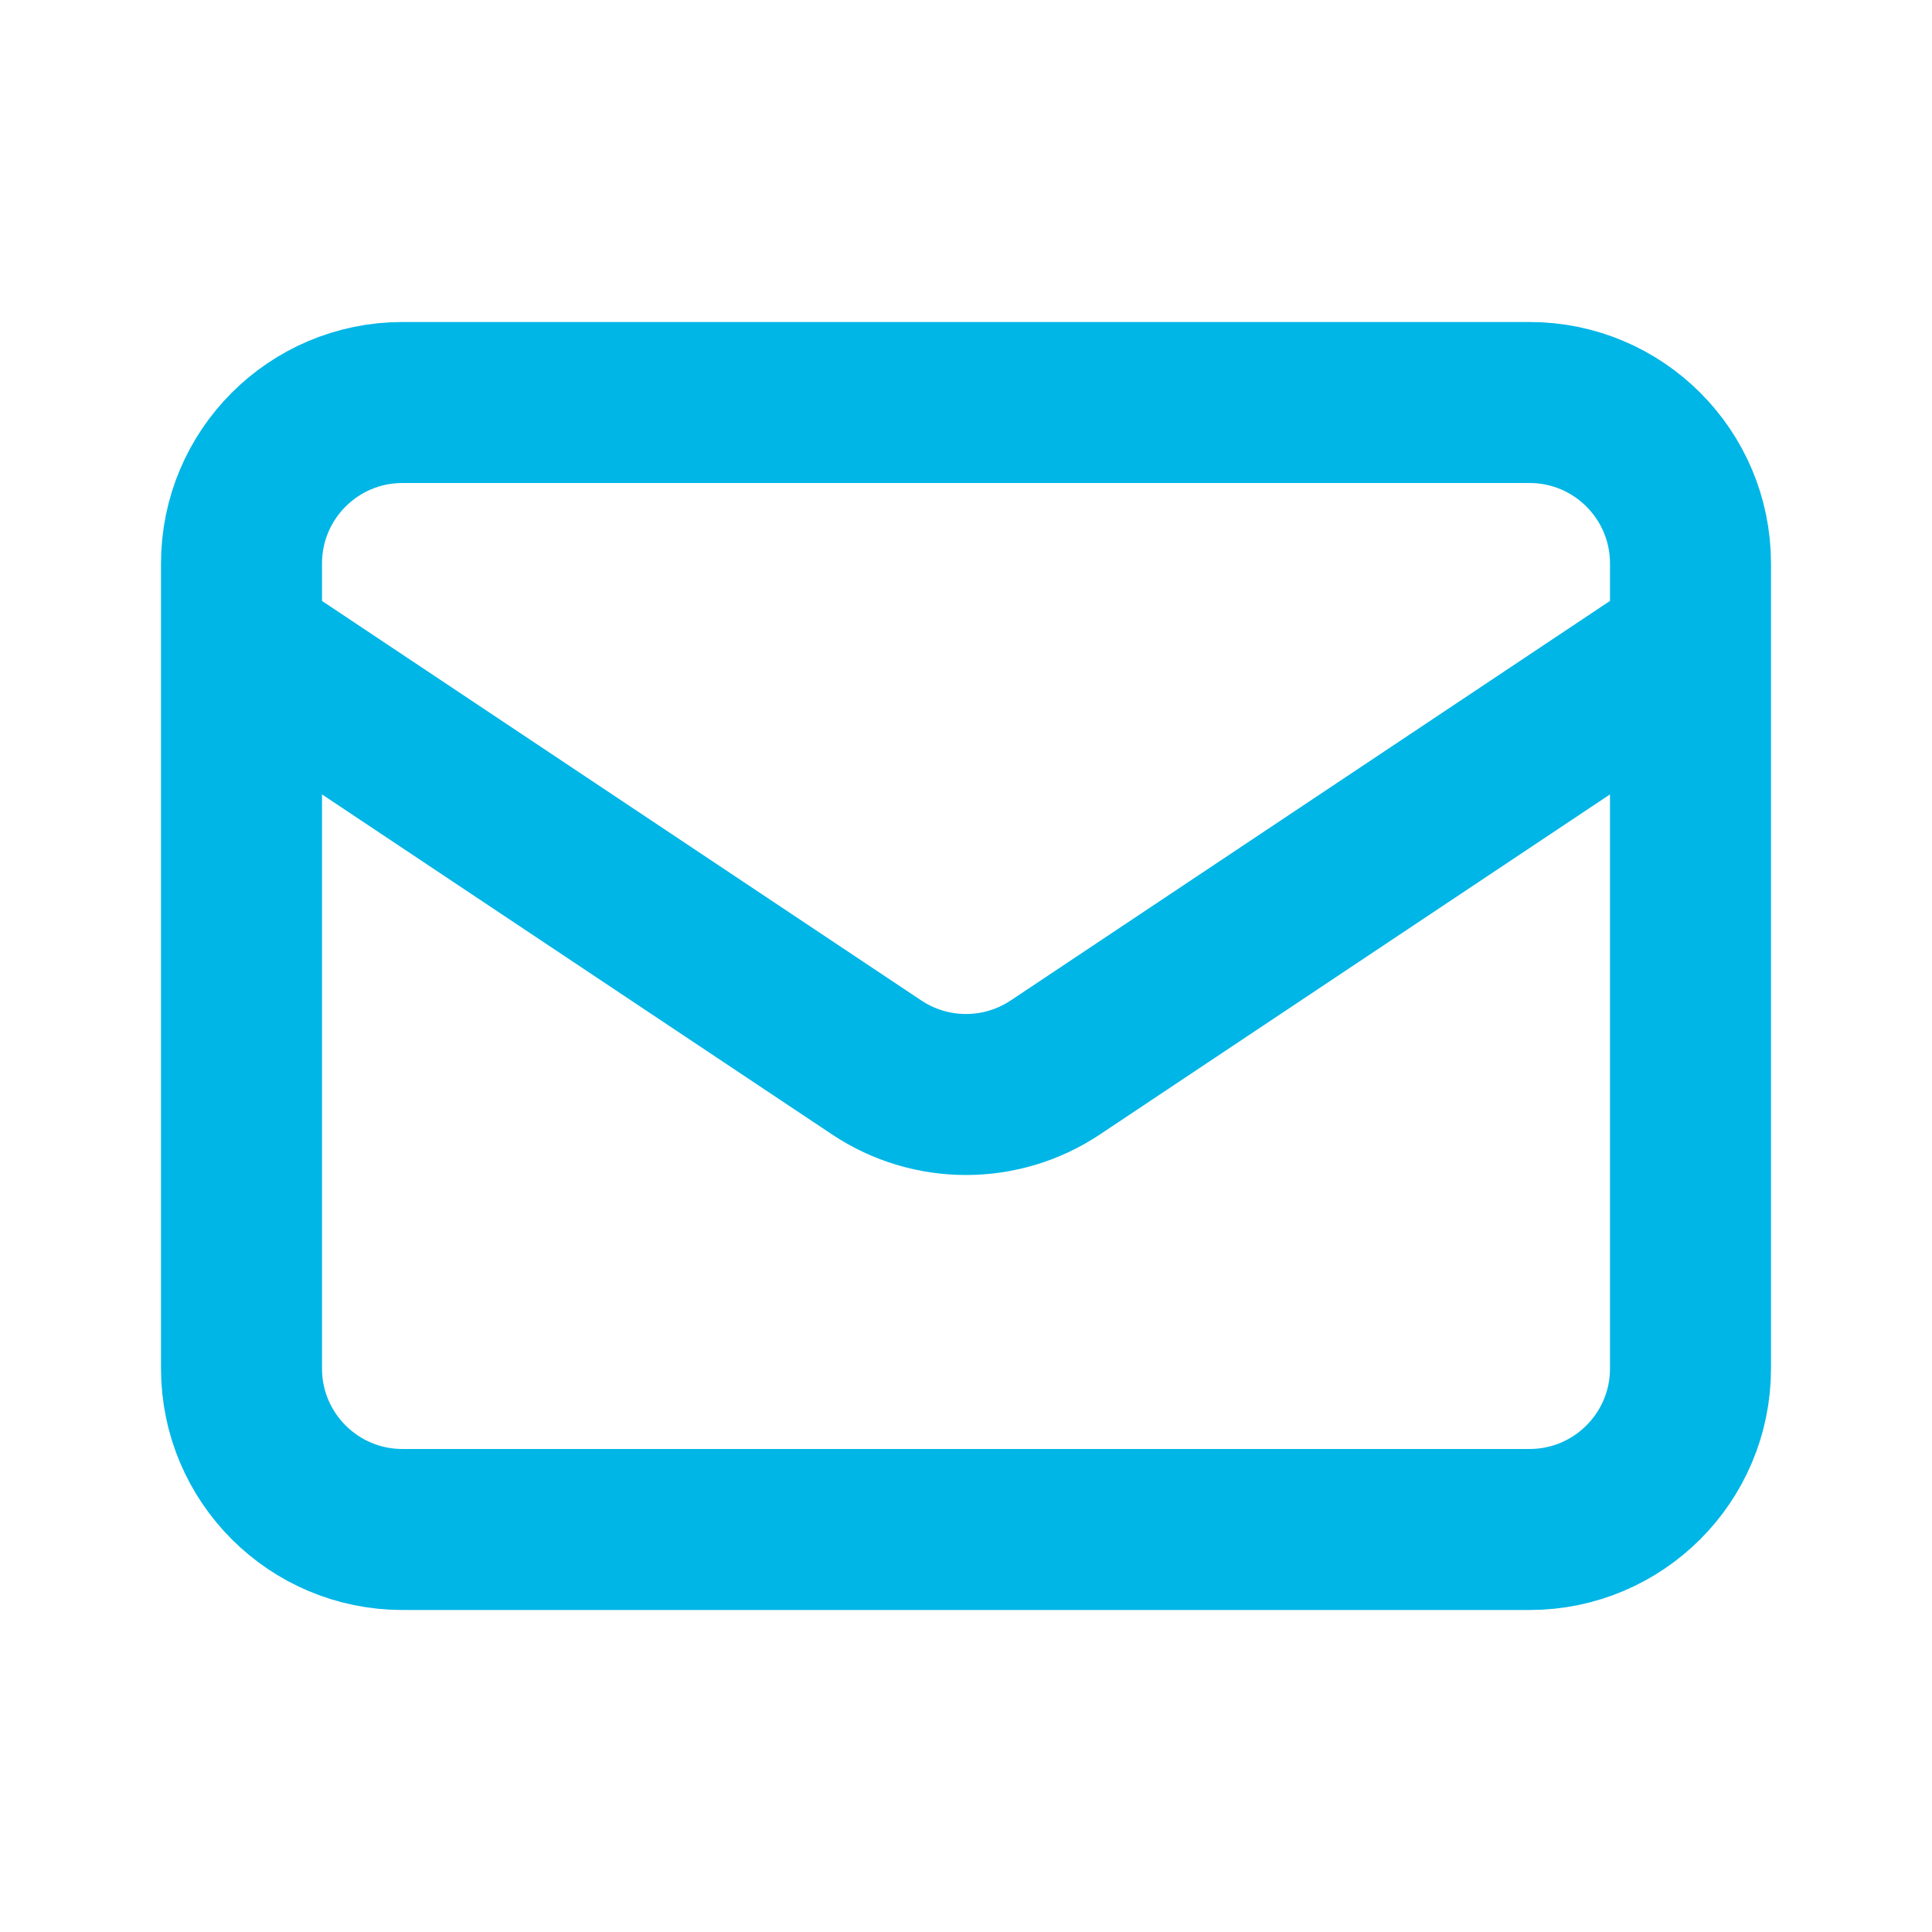
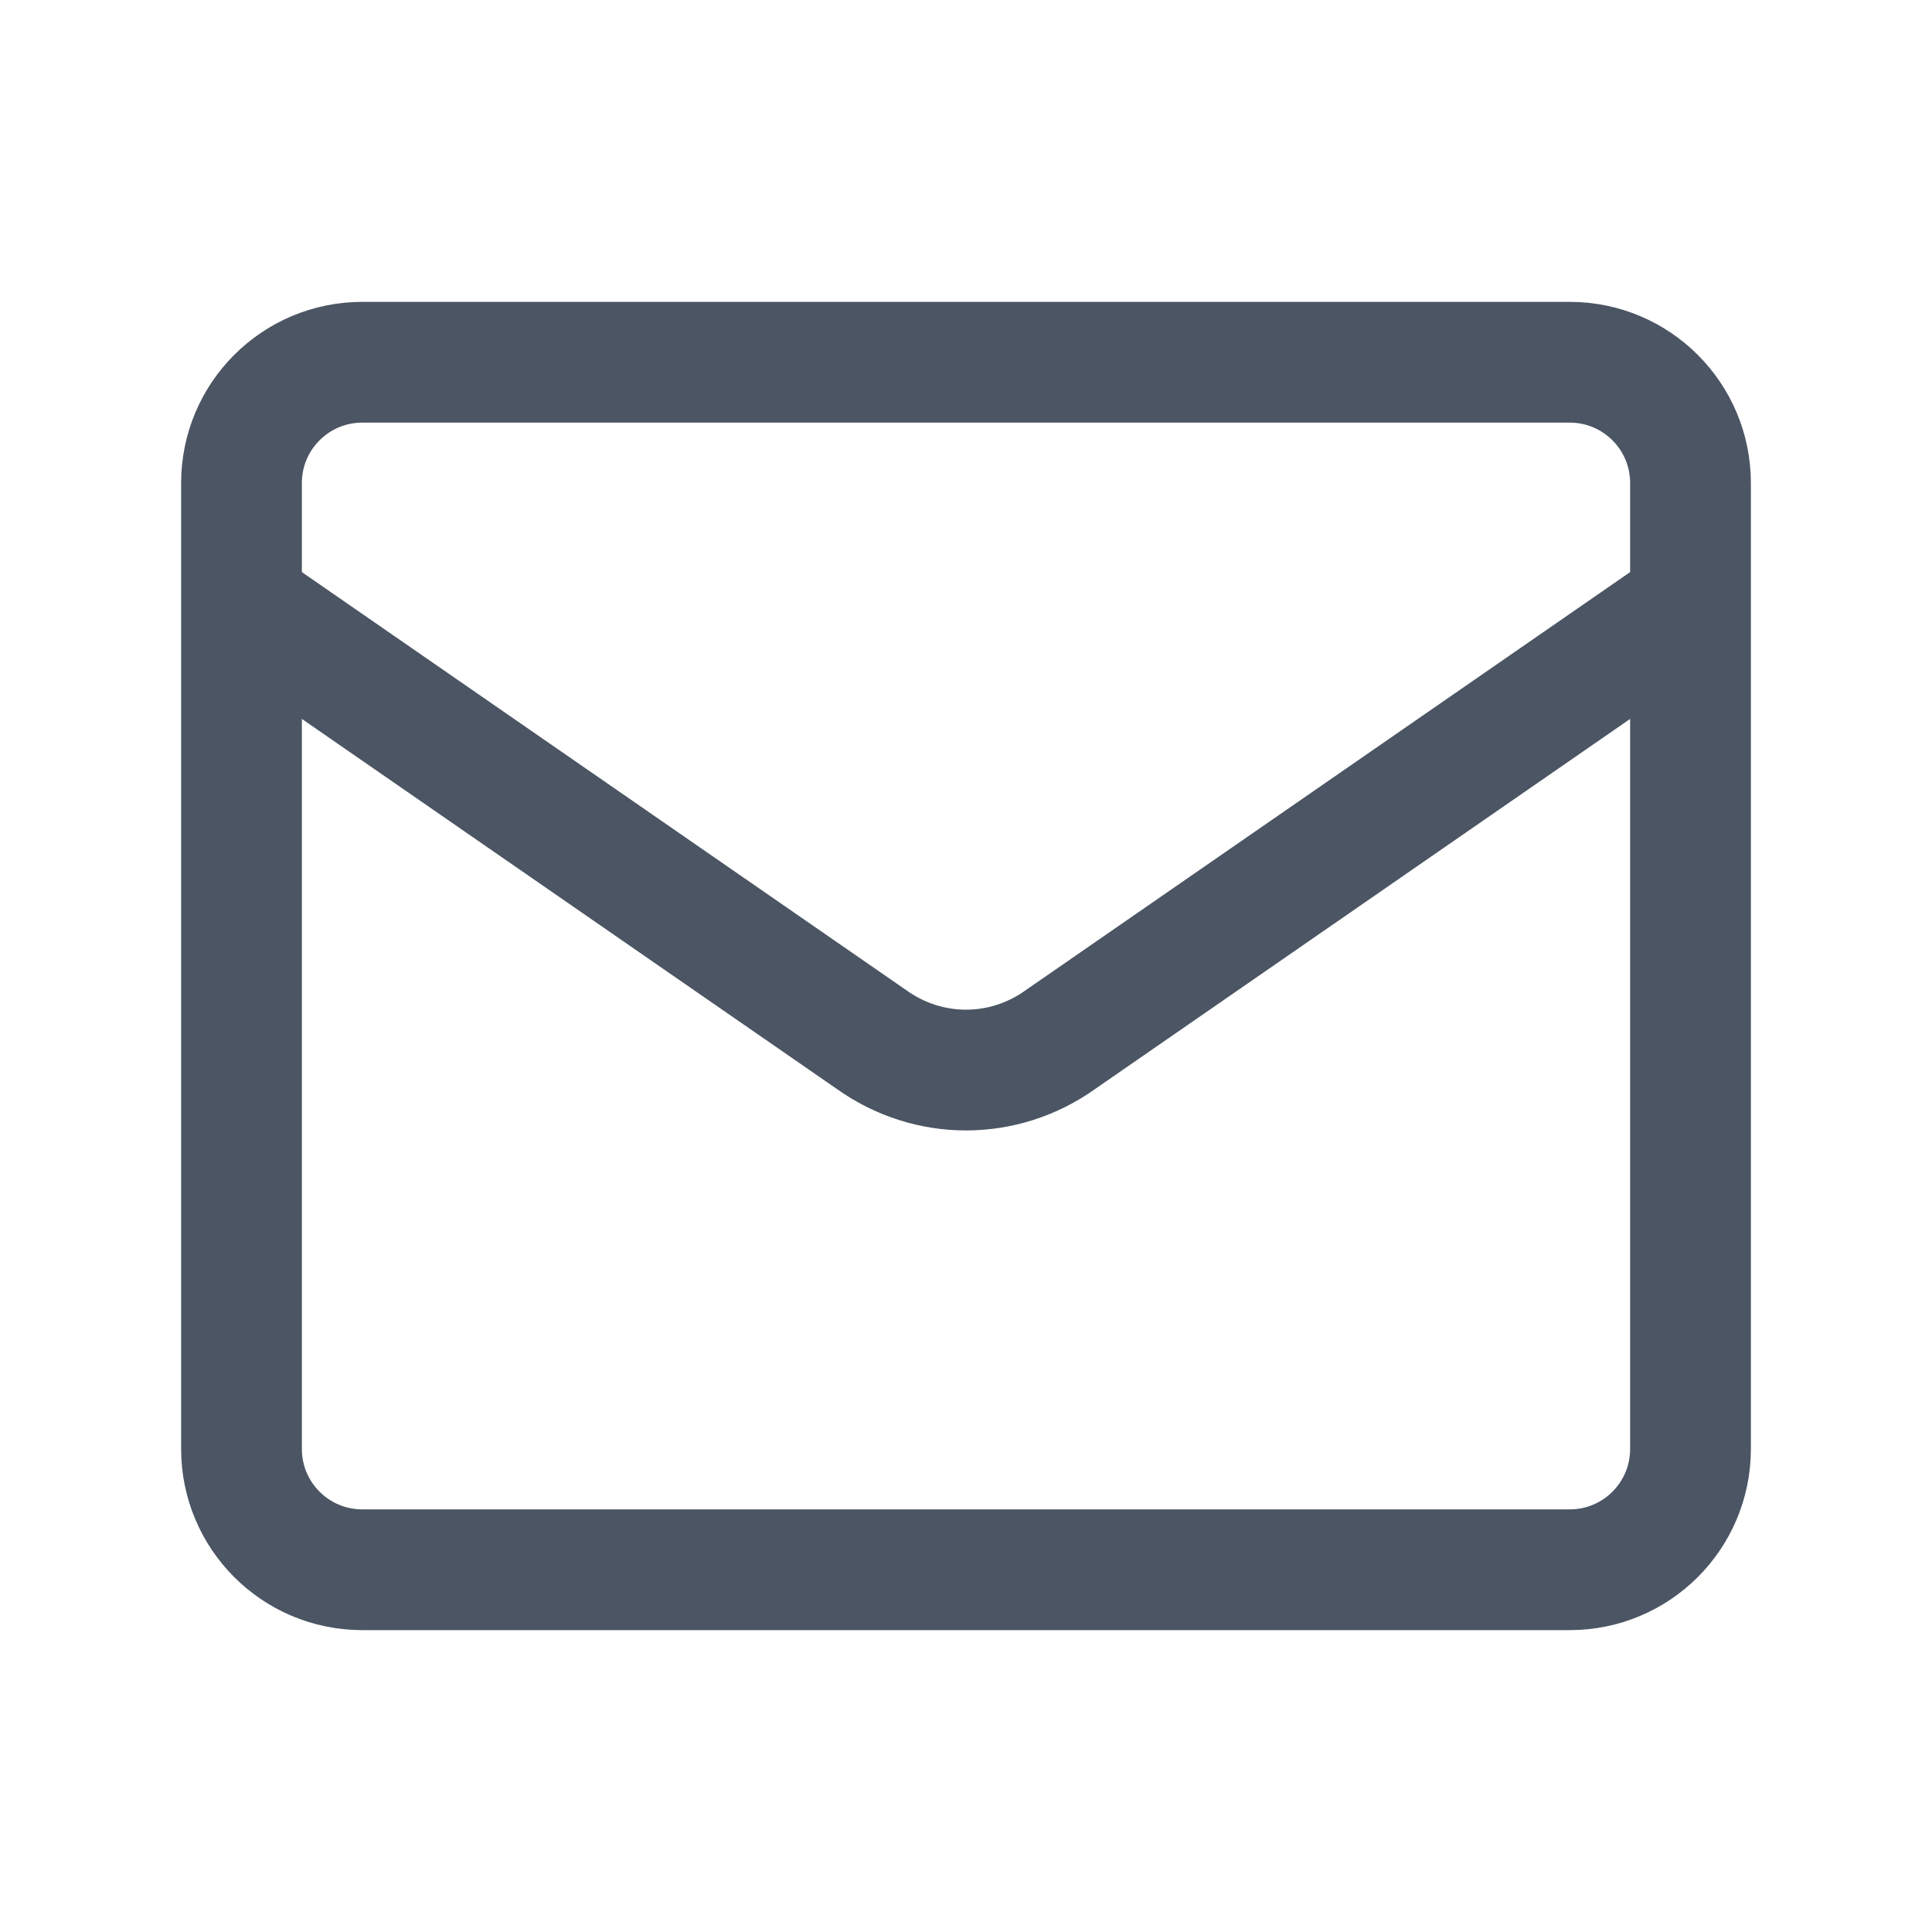
- <svg xmlns="http://www.w3.org/2000/svg" width="24" height="24" viewBox="0 0 24 24" fill="none">
-   <path stroke="#00B6E6" stroke-linecap="round" stroke-linejoin="round" stroke-width="2" d="M3 8l7.89 5.26a2 2 0 002.22 0L21 8M5 19h14a2 2 0 002-2V7a2 2 0 00-2-2H5a2 2 0 00-2 2v10a2 2 0 002 2z" />
+ <svg xmlns="http://www.w3.org/2000/svg" width="32" height="32" viewBox="0 0 32 32" fill="none">
+   <rect x="4" y="6" width="24" height="20" rx="2" stroke="#4B5563" stroke-width="2" />
+   <path d="M4 10L14.435 17.218C15.377 17.892 16.623 17.892 17.565 17.218L28 10" stroke="#4B5563" stroke-width="2" />
</svg>
